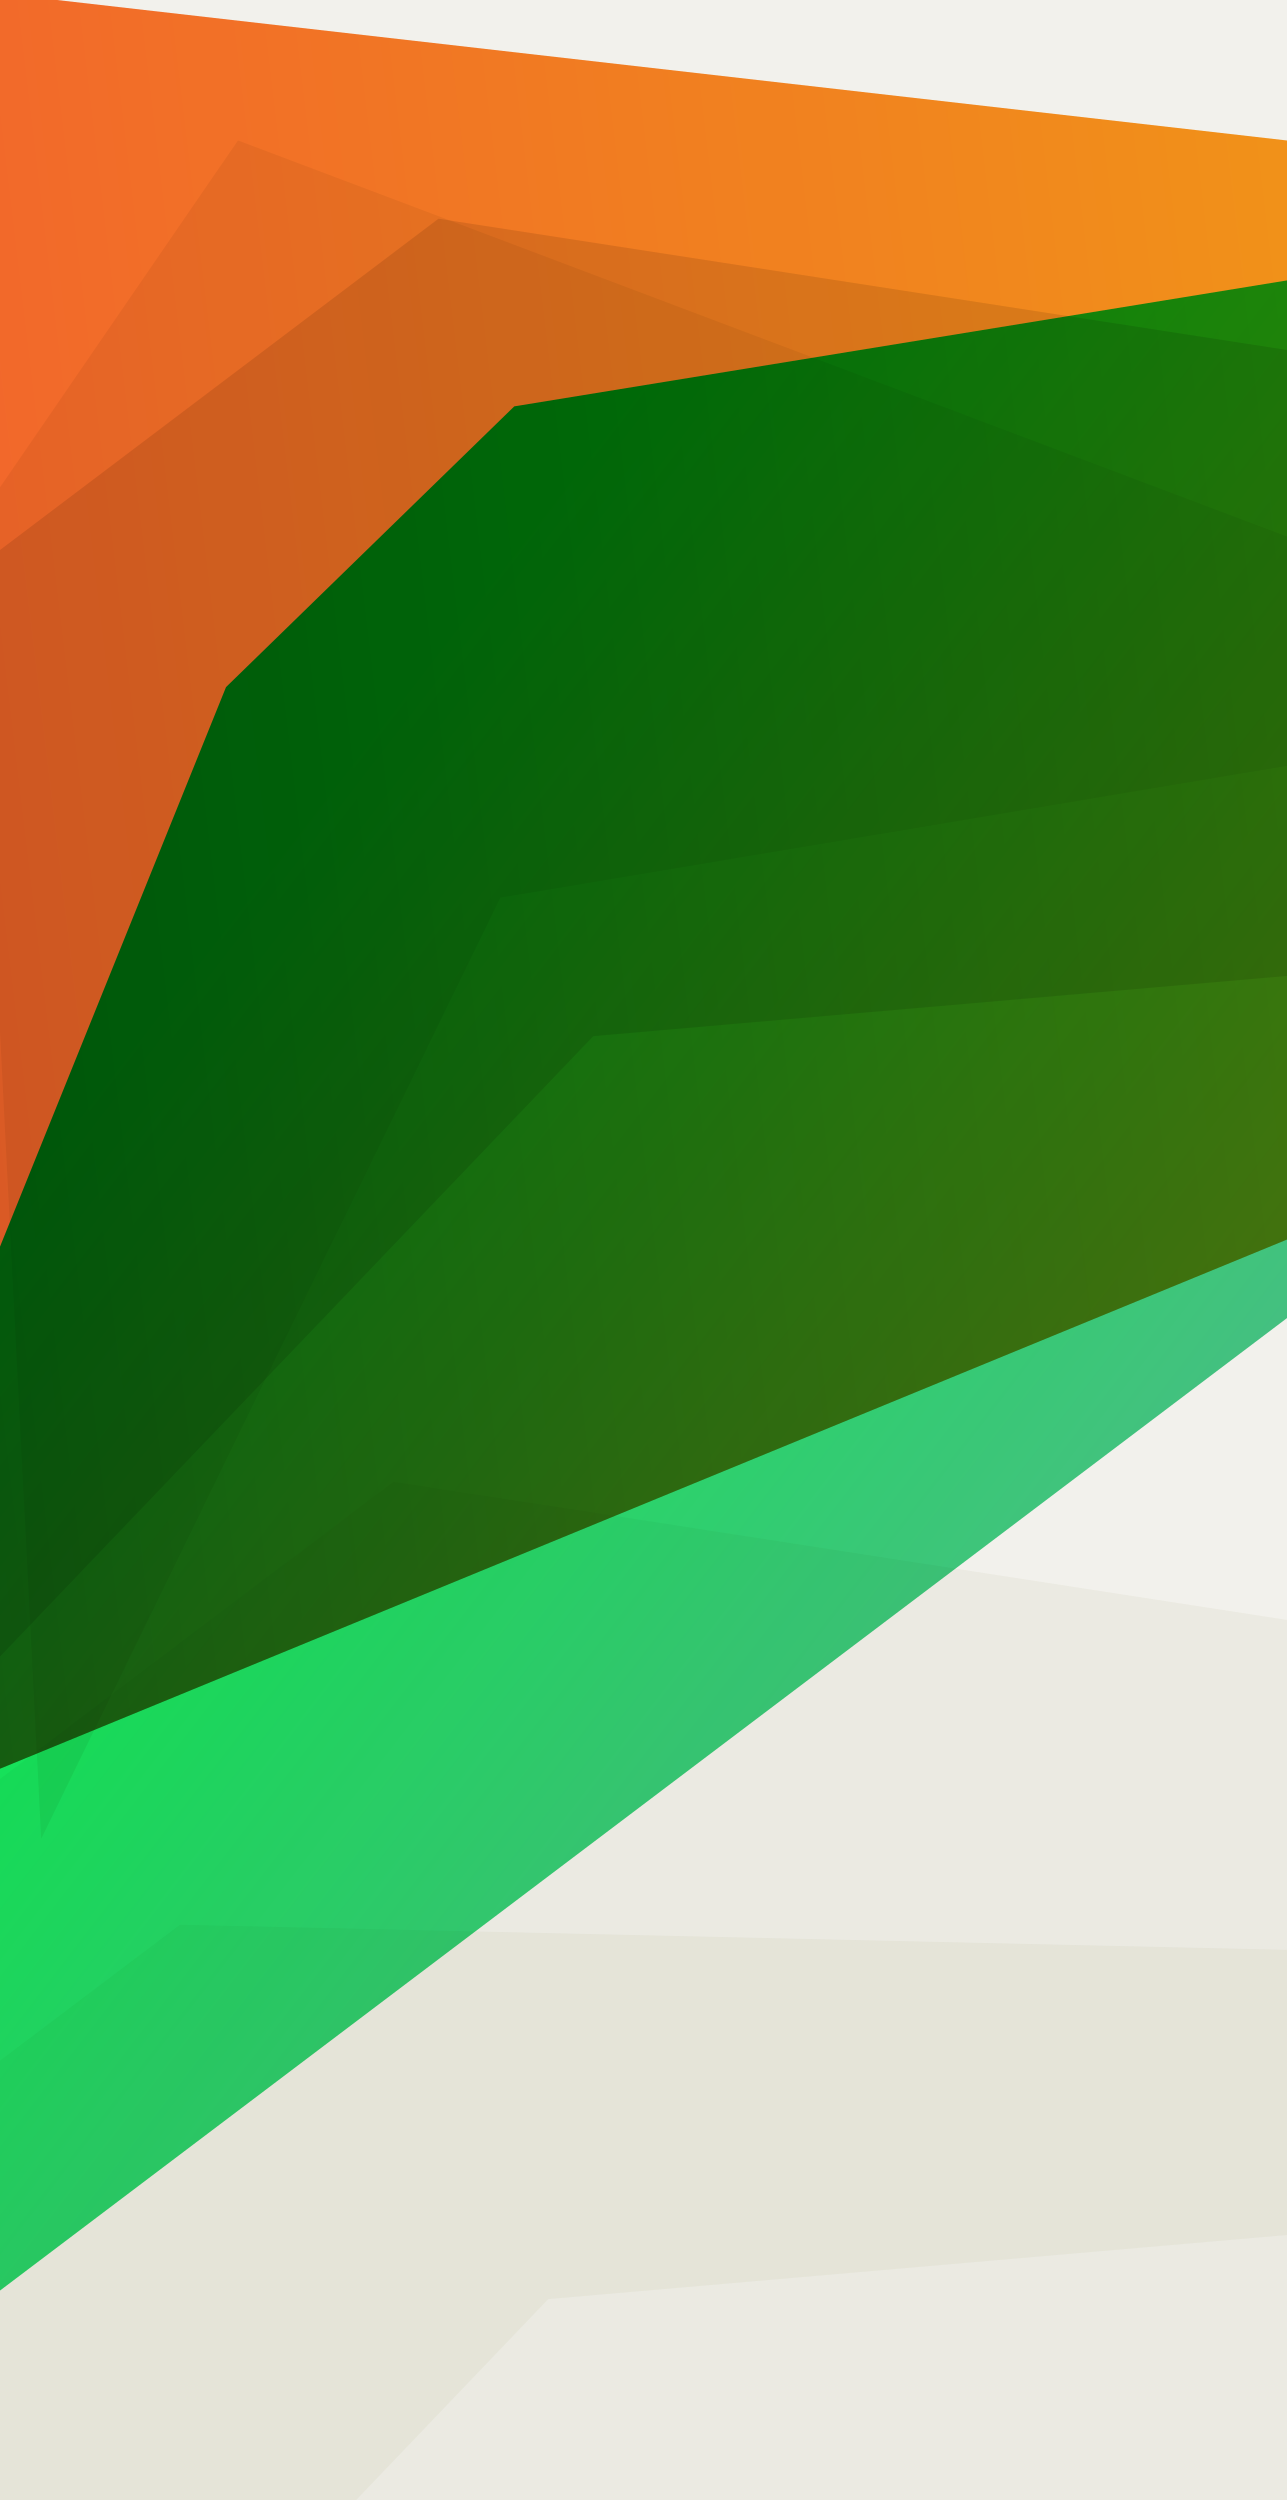
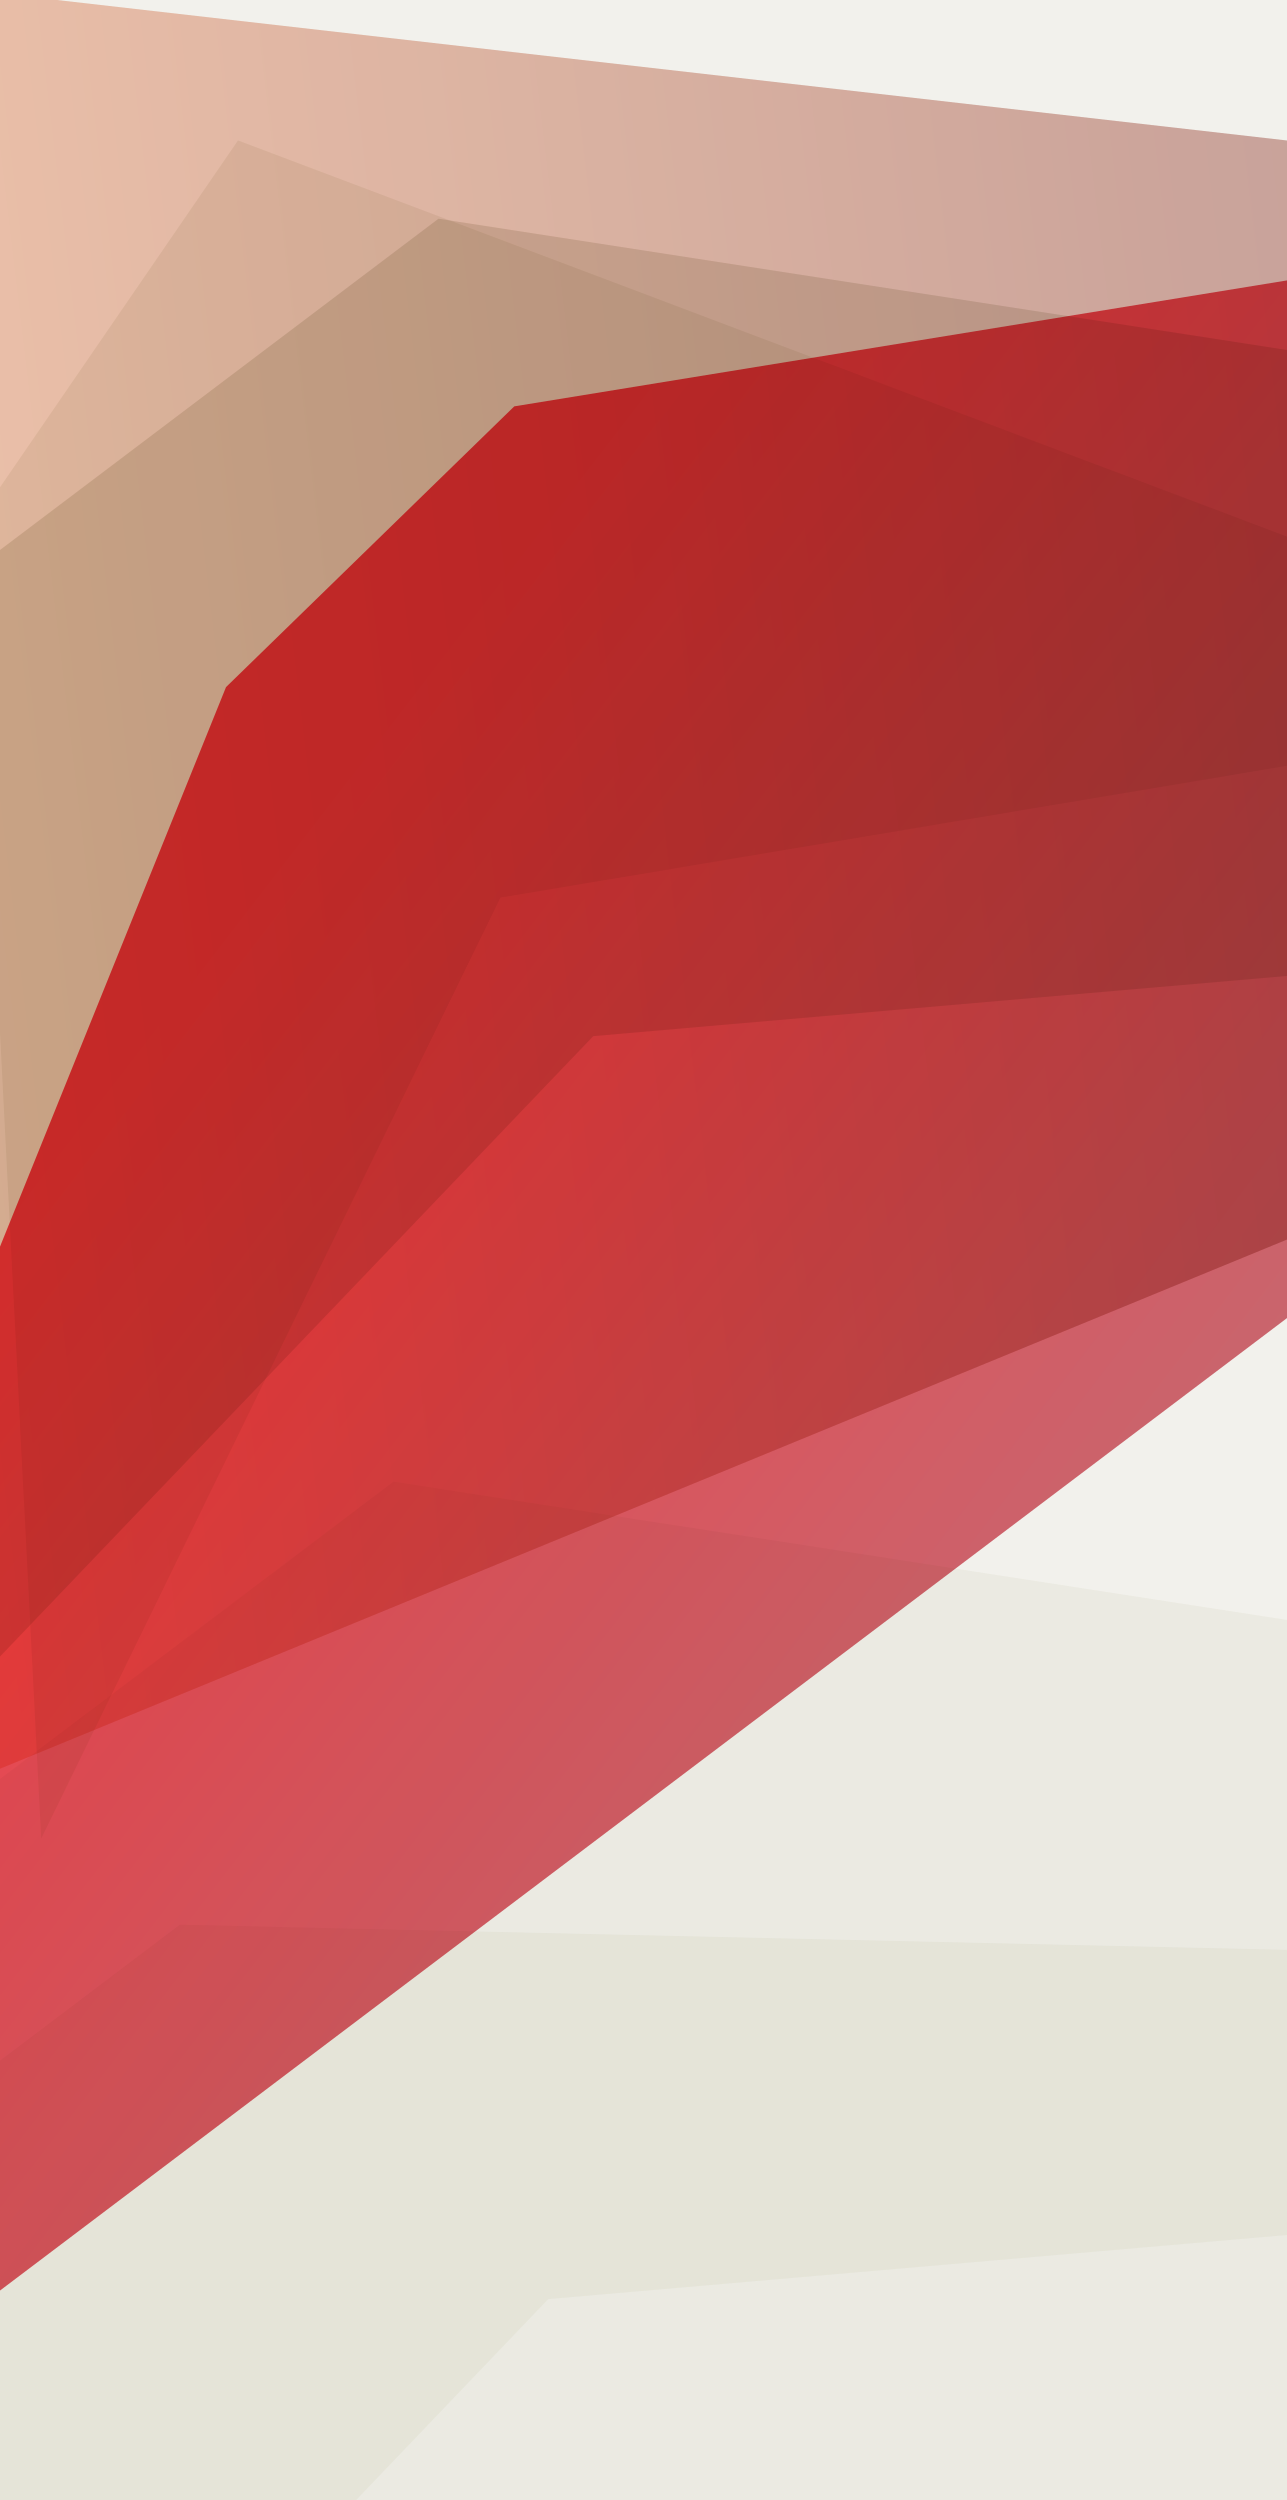
<svg xmlns="http://www.w3.org/2000/svg" preserveAspectRatio="none" width="100%" viewBox="0 0 1000.474 1944.452">
  <defs>
    <linearGradient id="b" x1="1.05" y1="1.123" x2=".078" y2=".585" gradientUnits="objectBoundingBox">
-       <stop offset="0" stop-color="#9529ff" />
-       <stop offset=".448" stop-color="#859fbd" />
-       <stop offset="1" stop-color="#00ff4e" />
+       <stop offset="0" stop-color="#99a2b3" />
+       <stop offset=".448" stop-color="#b28e98" />
+       <stop offset="1" stop-color="#fd414d" />
    </linearGradient>
    <linearGradient id="c" x1=".198" y1=".362" x2=".907" y2=".766" gradientUnits="objectBoundingBox">
-       <stop offset="0" stop-color="#ff6233" />
-       <stop offset="1" stop-color="#fdc408" />
+       <stop offset="0" stop-color="#ffd2b9" />
+       <stop offset="1" stop-color="#b28e98" />
    </linearGradient>
    <clipPath id="a">
      <path d="M0 0h1920v4845H0z" />
    </clipPath>
  </defs>
  <g data-name="Web 1920 – 5" clip-path="url(#a)">
    <path fill="#f2f1ec" d="M0 0h1920v4845H0z" />
    <path data-name="Path 12" d="m-20.181 408.45 205.294-299.2 1142.893 431.576-938.777 157.34L32.042 1430.09Z" fill="#e6e4da" />
    <path data-name="Path 13" d="M376.388 237.887 761.432 32.529l2578.42 827.551L780.884 679.3 70.713 1219.963Z" transform="rotate(-9 1425.318 2772.183)" fill="#e6e4da" style="mix-blend-mode:multiply;isolation:isolate" />
    <path data-name="Path 27" d="M376.388 237.887 761.432 32.529l2578.42 827.551L780.884 679.3 70.713 1219.963Z" transform="rotate(-9 7648.534 3485.697)" fill="#f8f8f4" style="mix-blend-mode:multiply;isolation:isolate" />
    <path data-name="Path 28" d="M376.388 237.887 761.432 32.529 3522.508 534.24 780.884 679.3 70.713 1219.963Z" transform="rotate(-9 9754.82 4713.488)" fill="#f8f8f4" style="mix-blend-mode:multiply;isolation:isolate" />
    <path data-name="Path 2" d="M655.635 185.027 908.046 0l1988.332-43.659-3105.467 1726.722Z" transform="rotate(-8 2913.952 3790.742)" fill="url(#b)" style="mix-blend-mode:multiply;isolation:isolate" />
    <path data-name="Path 1" d="m-810.185 604.238 2158.2 857.933 961.831 382.35L343.02-545.3Z" transform="rotate(-44.03 552.929 676.276)" fill="url(#c)" style="mix-blend-mode:multiply;isolation:isolate" />
  </g>
</svg>
